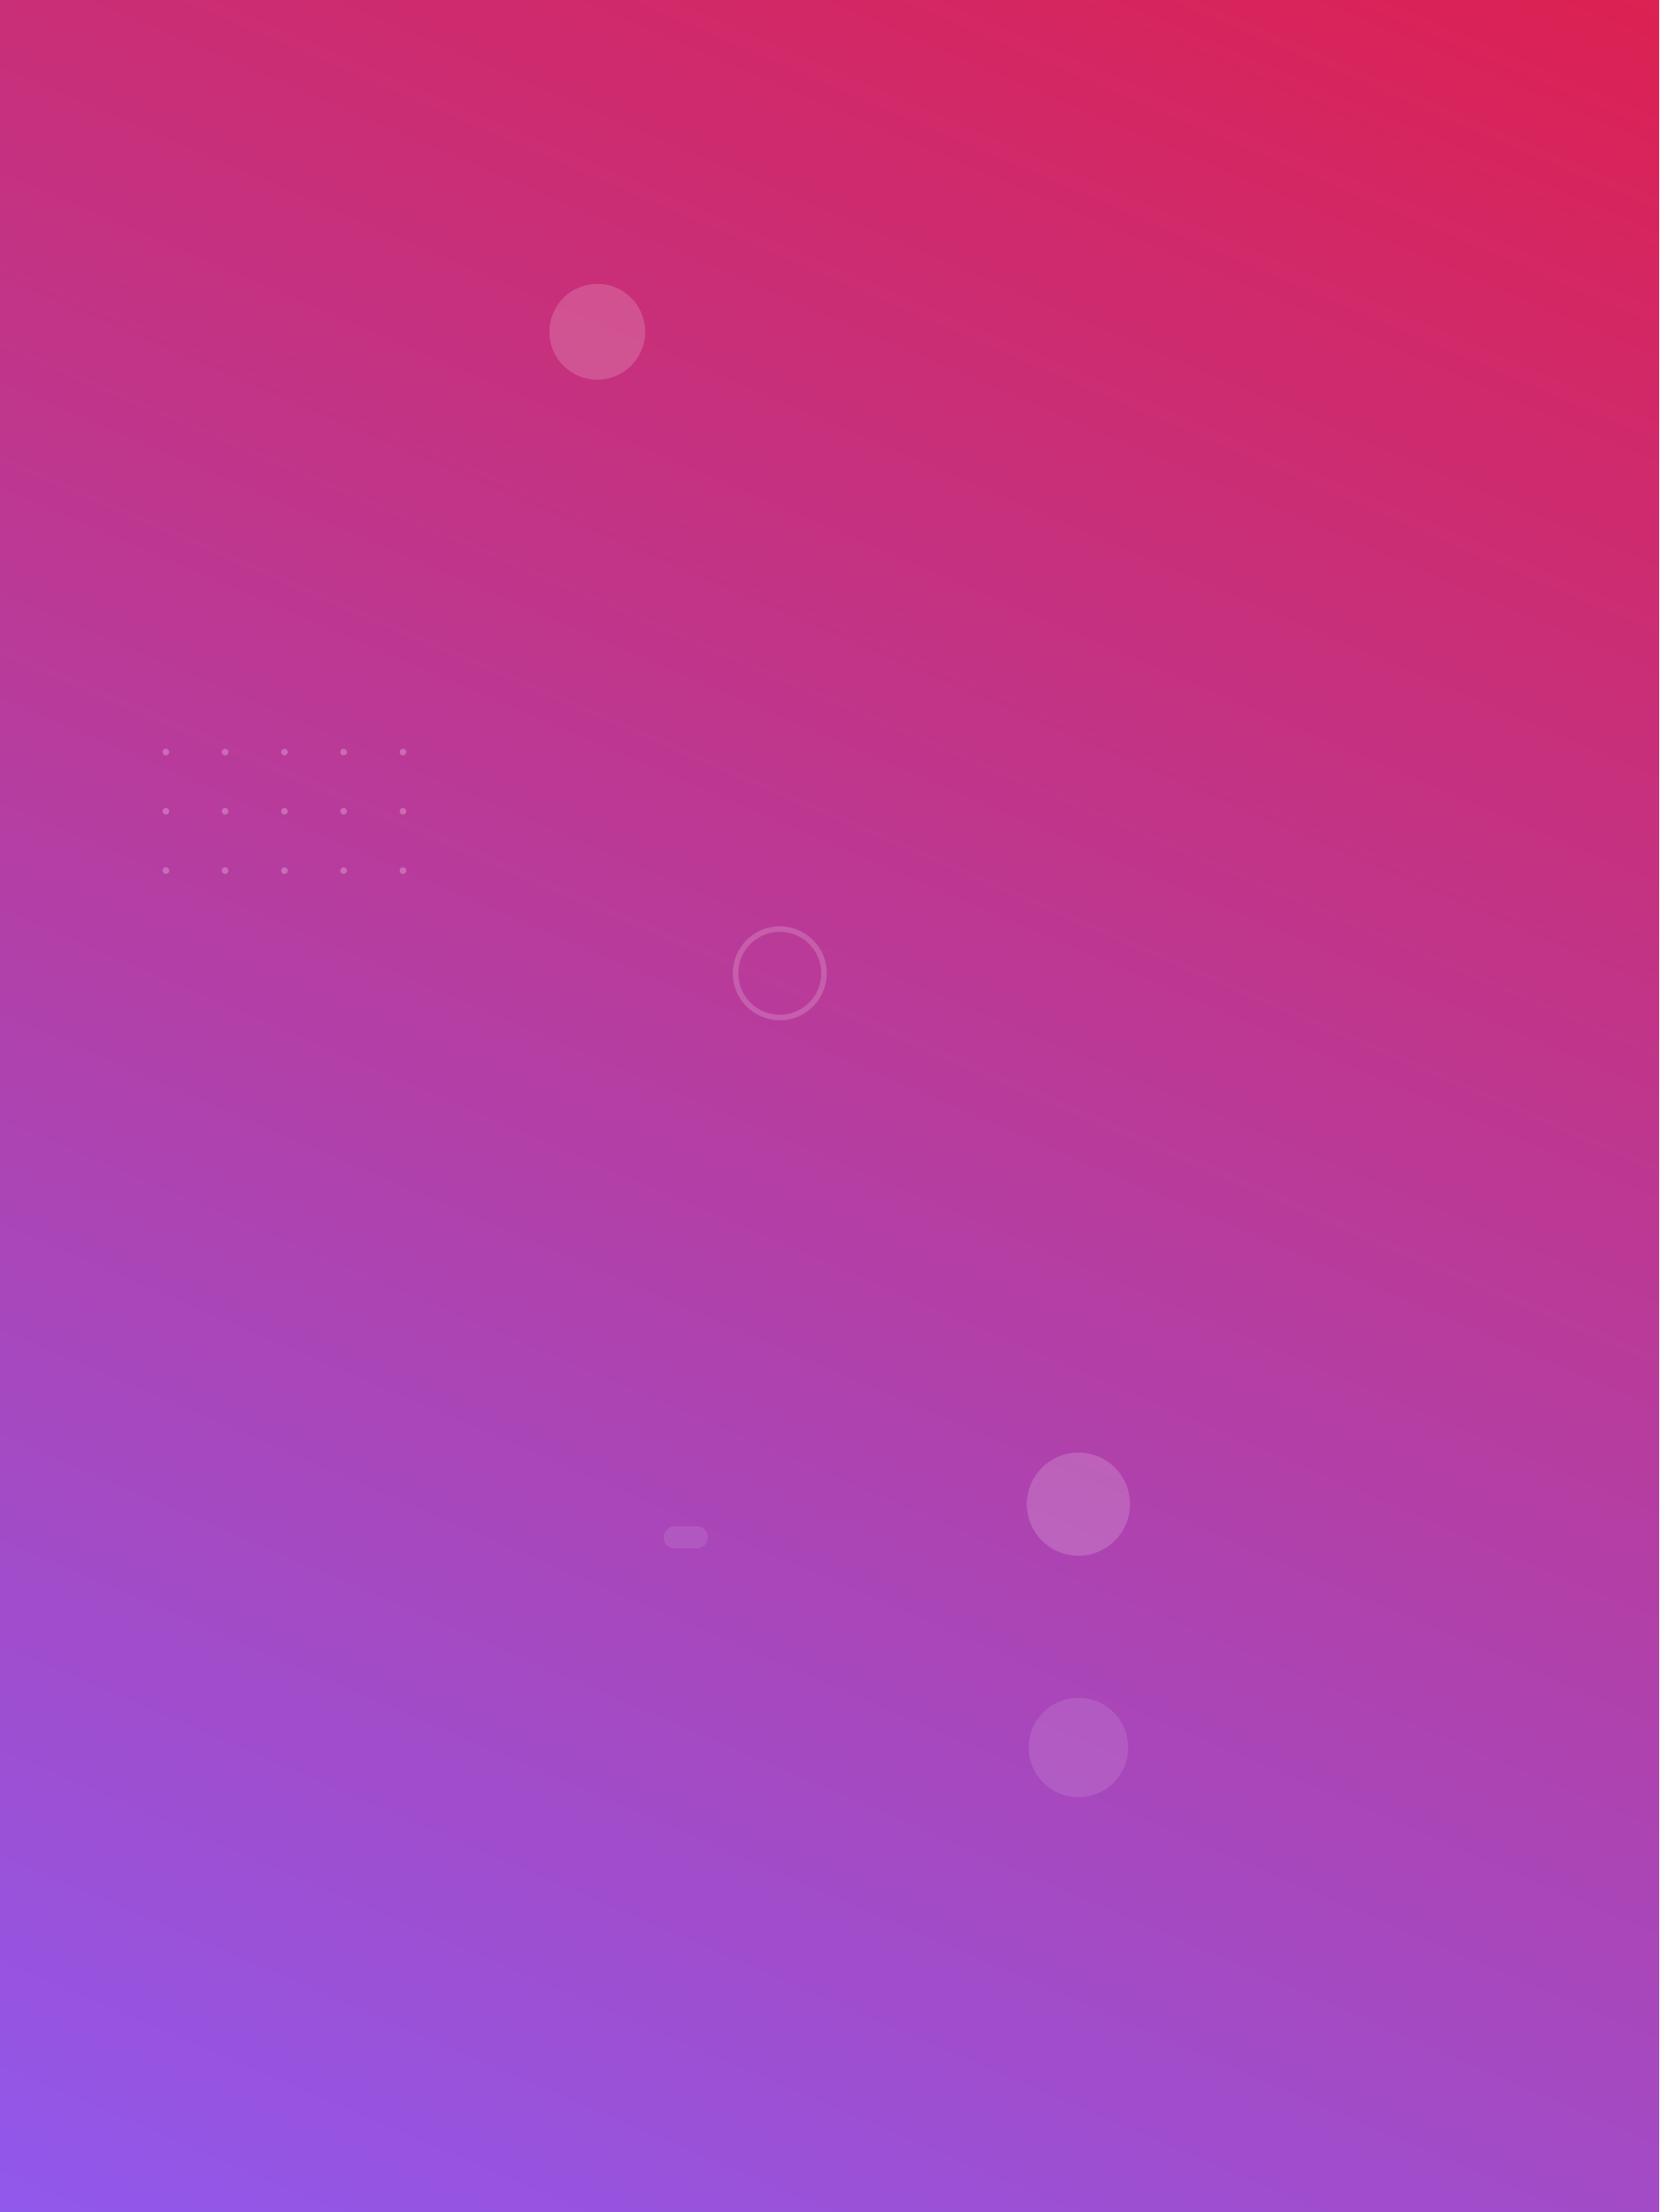
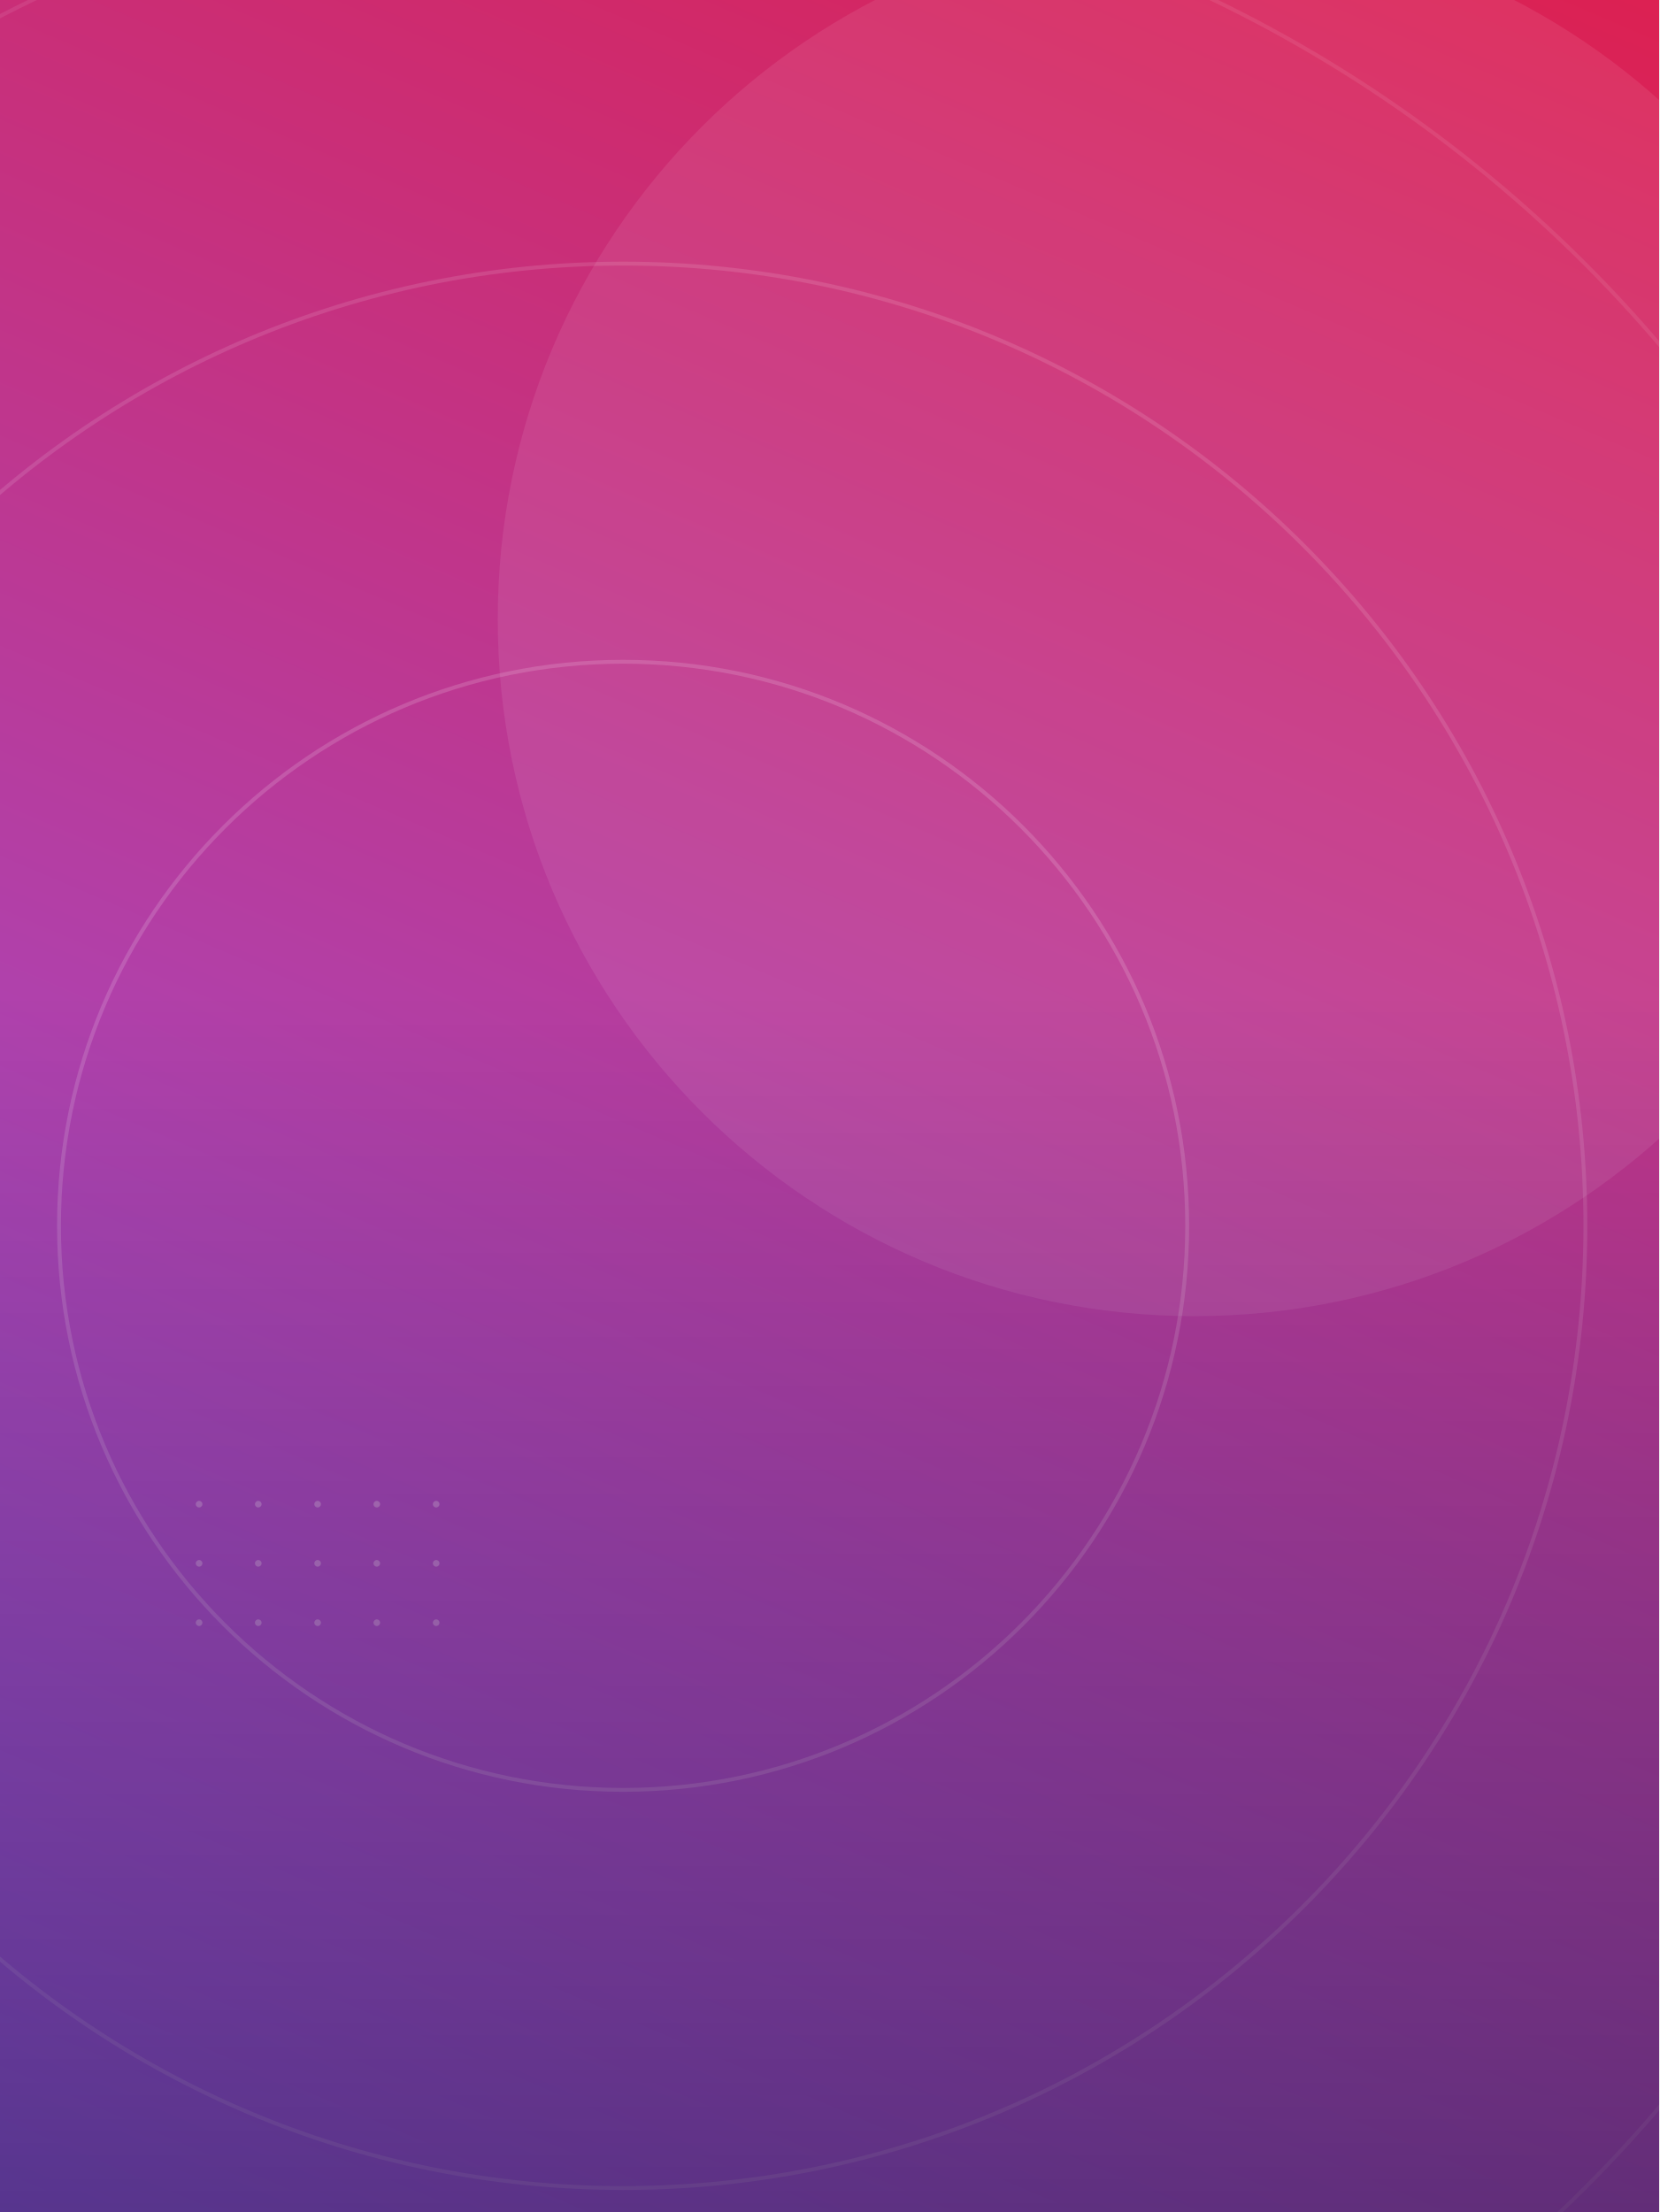
<svg xmlns="http://www.w3.org/2000/svg" viewBox="0 0 900 1200" width="900" height="1200" role="img" aria-hidden="true">
  <defs>
    <linearGradient id="g2024" x1="0" y1="0" x2="1" y2="1" gradientTransform="rotate(63 .5 .5)">
      <stop offset="0" stop-color="#e11d48" />
      <stop offset="1" stop-color="#8b5cf6" />
    </linearGradient>
+     <linearGradient id="g2024s" x1="0" y1="0" x2="0" y2="1">
+       <stop offset="0.45" stop-color="#000000" stop-opacity="0" />
+       <stop offset="1" stop-color="#000000" stop-opacity="0.4" />
+     </linearGradient>
  </defs>
  <rect width="900" height="1200" fill="url(#g2024)" />
-   <circle cx="65%" cy="68%" r="28" fill="#ffffff" opacity="0.17" />
-   <circle cx="36%" cy="15%" r="26" fill="#ffffff" opacity="0.17" />
-   <circle cx="65%" cy="79%" r="27" fill="#ffffff" opacity="0.11" />
-   <circle cx="47%" cy="44%" r="24" fill="none" stroke="#ffffff" stroke-opacity="0.18" stroke-width="3" />
-   <rect x="40%" y="69%" width="24" height="12" rx="6" fill="#ffffff" opacity="0.1" transform="rotate(24 28% 89%)" />
-   <circle cx="90.0" cy="408.0" r="1.8" fill="#ffffff" opacity="0.25" />
-   <circle cx="122.1" cy="408.0" r="1.8" fill="#ffffff" opacity="0.25" />
-   <circle cx="154.3" cy="408.0" r="1.8" fill="#ffffff" opacity="0.25" />
-   <circle cx="186.4" cy="408.0" r="1.8" fill="#ffffff" opacity="0.25" />
-   <circle cx="218.6" cy="408.0" r="1.8" fill="#ffffff" opacity="0.25" />
-   <circle cx="90.0" cy="440.1" r="1.8" fill="#ffffff" opacity="0.25" />
-   <circle cx="122.1" cy="440.1" r="1.8" fill="#ffffff" opacity="0.25" />
-   <circle cx="154.3" cy="440.1" r="1.8" fill="#ffffff" opacity="0.25" />
-   <circle cx="186.4" cy="440.1" r="1.8" fill="#ffffff" opacity="0.25" />
-   <circle cx="218.6" cy="440.1" r="1.8" fill="#ffffff" opacity="0.25" />
-   <circle cx="90.0" cy="472.3" r="1.8" fill="#ffffff" opacity="0.25" />
-   <circle cx="122.1" cy="472.3" r="1.8" fill="#ffffff" opacity="0.25" />
-   <circle cx="154.3" cy="472.3" r="1.8" fill="#ffffff" opacity="0.25" />
-   <circle cx="186.4" cy="472.3" r="1.8" fill="#ffffff" opacity="0.25" />
-   <circle cx="218.6" cy="472.3" r="1.8" fill="#ffffff" opacity="0.25" />
+   <circle cx="338" cy="665" r="306" fill="none" stroke="#ffffff" stroke-opacity="0.150" stroke-width="2.1" />
+   <circle cx="338" cy="665" r="522" fill="none" stroke="#ffffff" stroke-opacity="0.115" stroke-width="2.1" />
+   <circle cx="338" cy="665" r="738" fill="none" stroke="#ffffff" stroke-opacity="0.080" stroke-width="2.1" />
+   <circle cx="648" cy="336" r="378" fill="#ffffff" opacity="0.08" />
+   <circle cx="108.0" cy="816.0" r="1.8" fill="#ffffff" opacity="0.25" />
+   <circle cx="140.1" cy="816.0" r="1.8" fill="#ffffff" opacity="0.25" />
+   <circle cx="172.3" cy="816.0" r="1.8" fill="#ffffff" opacity="0.25" />
+   <circle cx="204.4" cy="816.0" r="1.8" fill="#ffffff" opacity="0.25" />
+   <circle cx="236.6" cy="816.0" r="1.8" fill="#ffffff" opacity="0.25" />
+   <circle cx="108.0" cy="848.1" r="1.8" fill="#ffffff" opacity="0.25" />
+   <circle cx="140.1" cy="848.1" r="1.8" fill="#ffffff" opacity="0.25" />
+   <circle cx="172.3" cy="848.1" r="1.8" fill="#ffffff" opacity="0.25" />
+   <circle cx="204.4" cy="848.1" r="1.8" fill="#ffffff" opacity="0.25" />
+   <circle cx="236.6" cy="848.1" r="1.8" fill="#ffffff" opacity="0.25" />
+   <circle cx="108.0" cy="880.3" r="1.8" fill="#ffffff" opacity="0.25" />
+   <circle cx="140.1" cy="880.3" r="1.8" fill="#ffffff" opacity="0.25" />
+   <circle cx="172.3" cy="880.3" r="1.8" fill="#ffffff" opacity="0.25" />
+   <circle cx="204.4" cy="880.3" r="1.8" fill="#ffffff" opacity="0.25" />
+   <circle cx="236.6" cy="880.3" r="1.8" fill="#ffffff" opacity="0.25" />
+   <rect width="900" height="1200" fill="url(#g2024s)" />
</svg>
